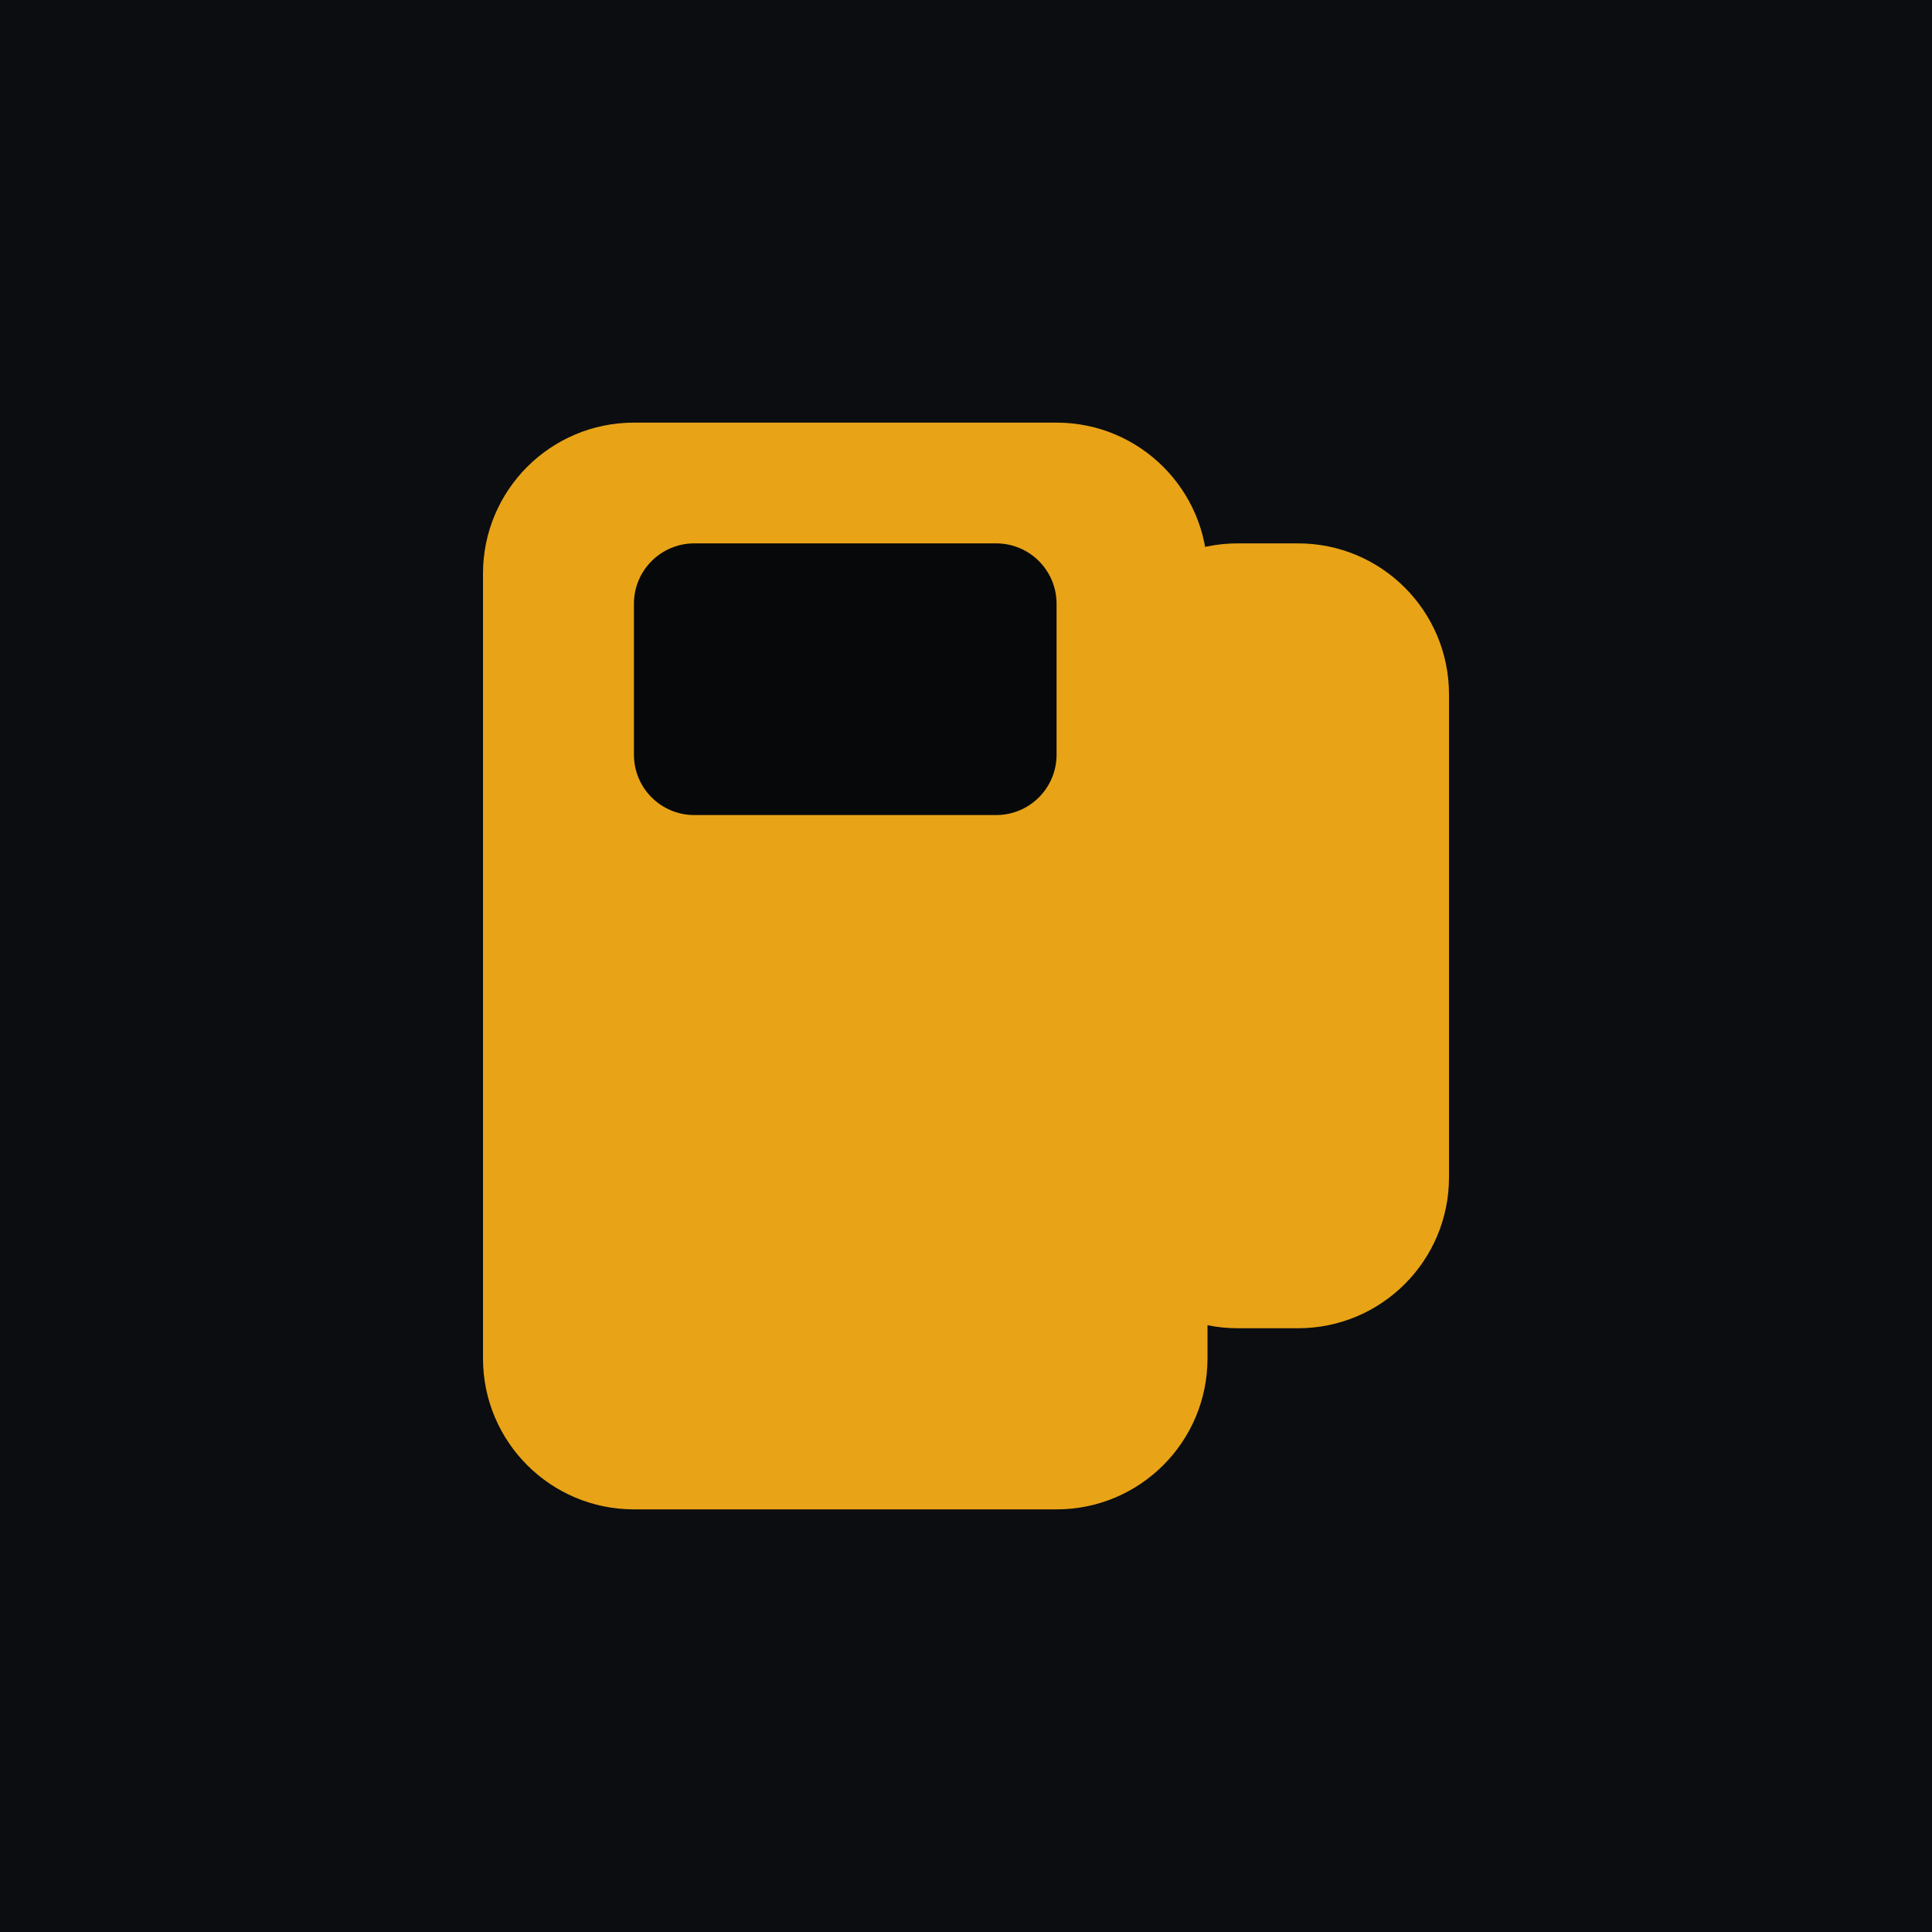
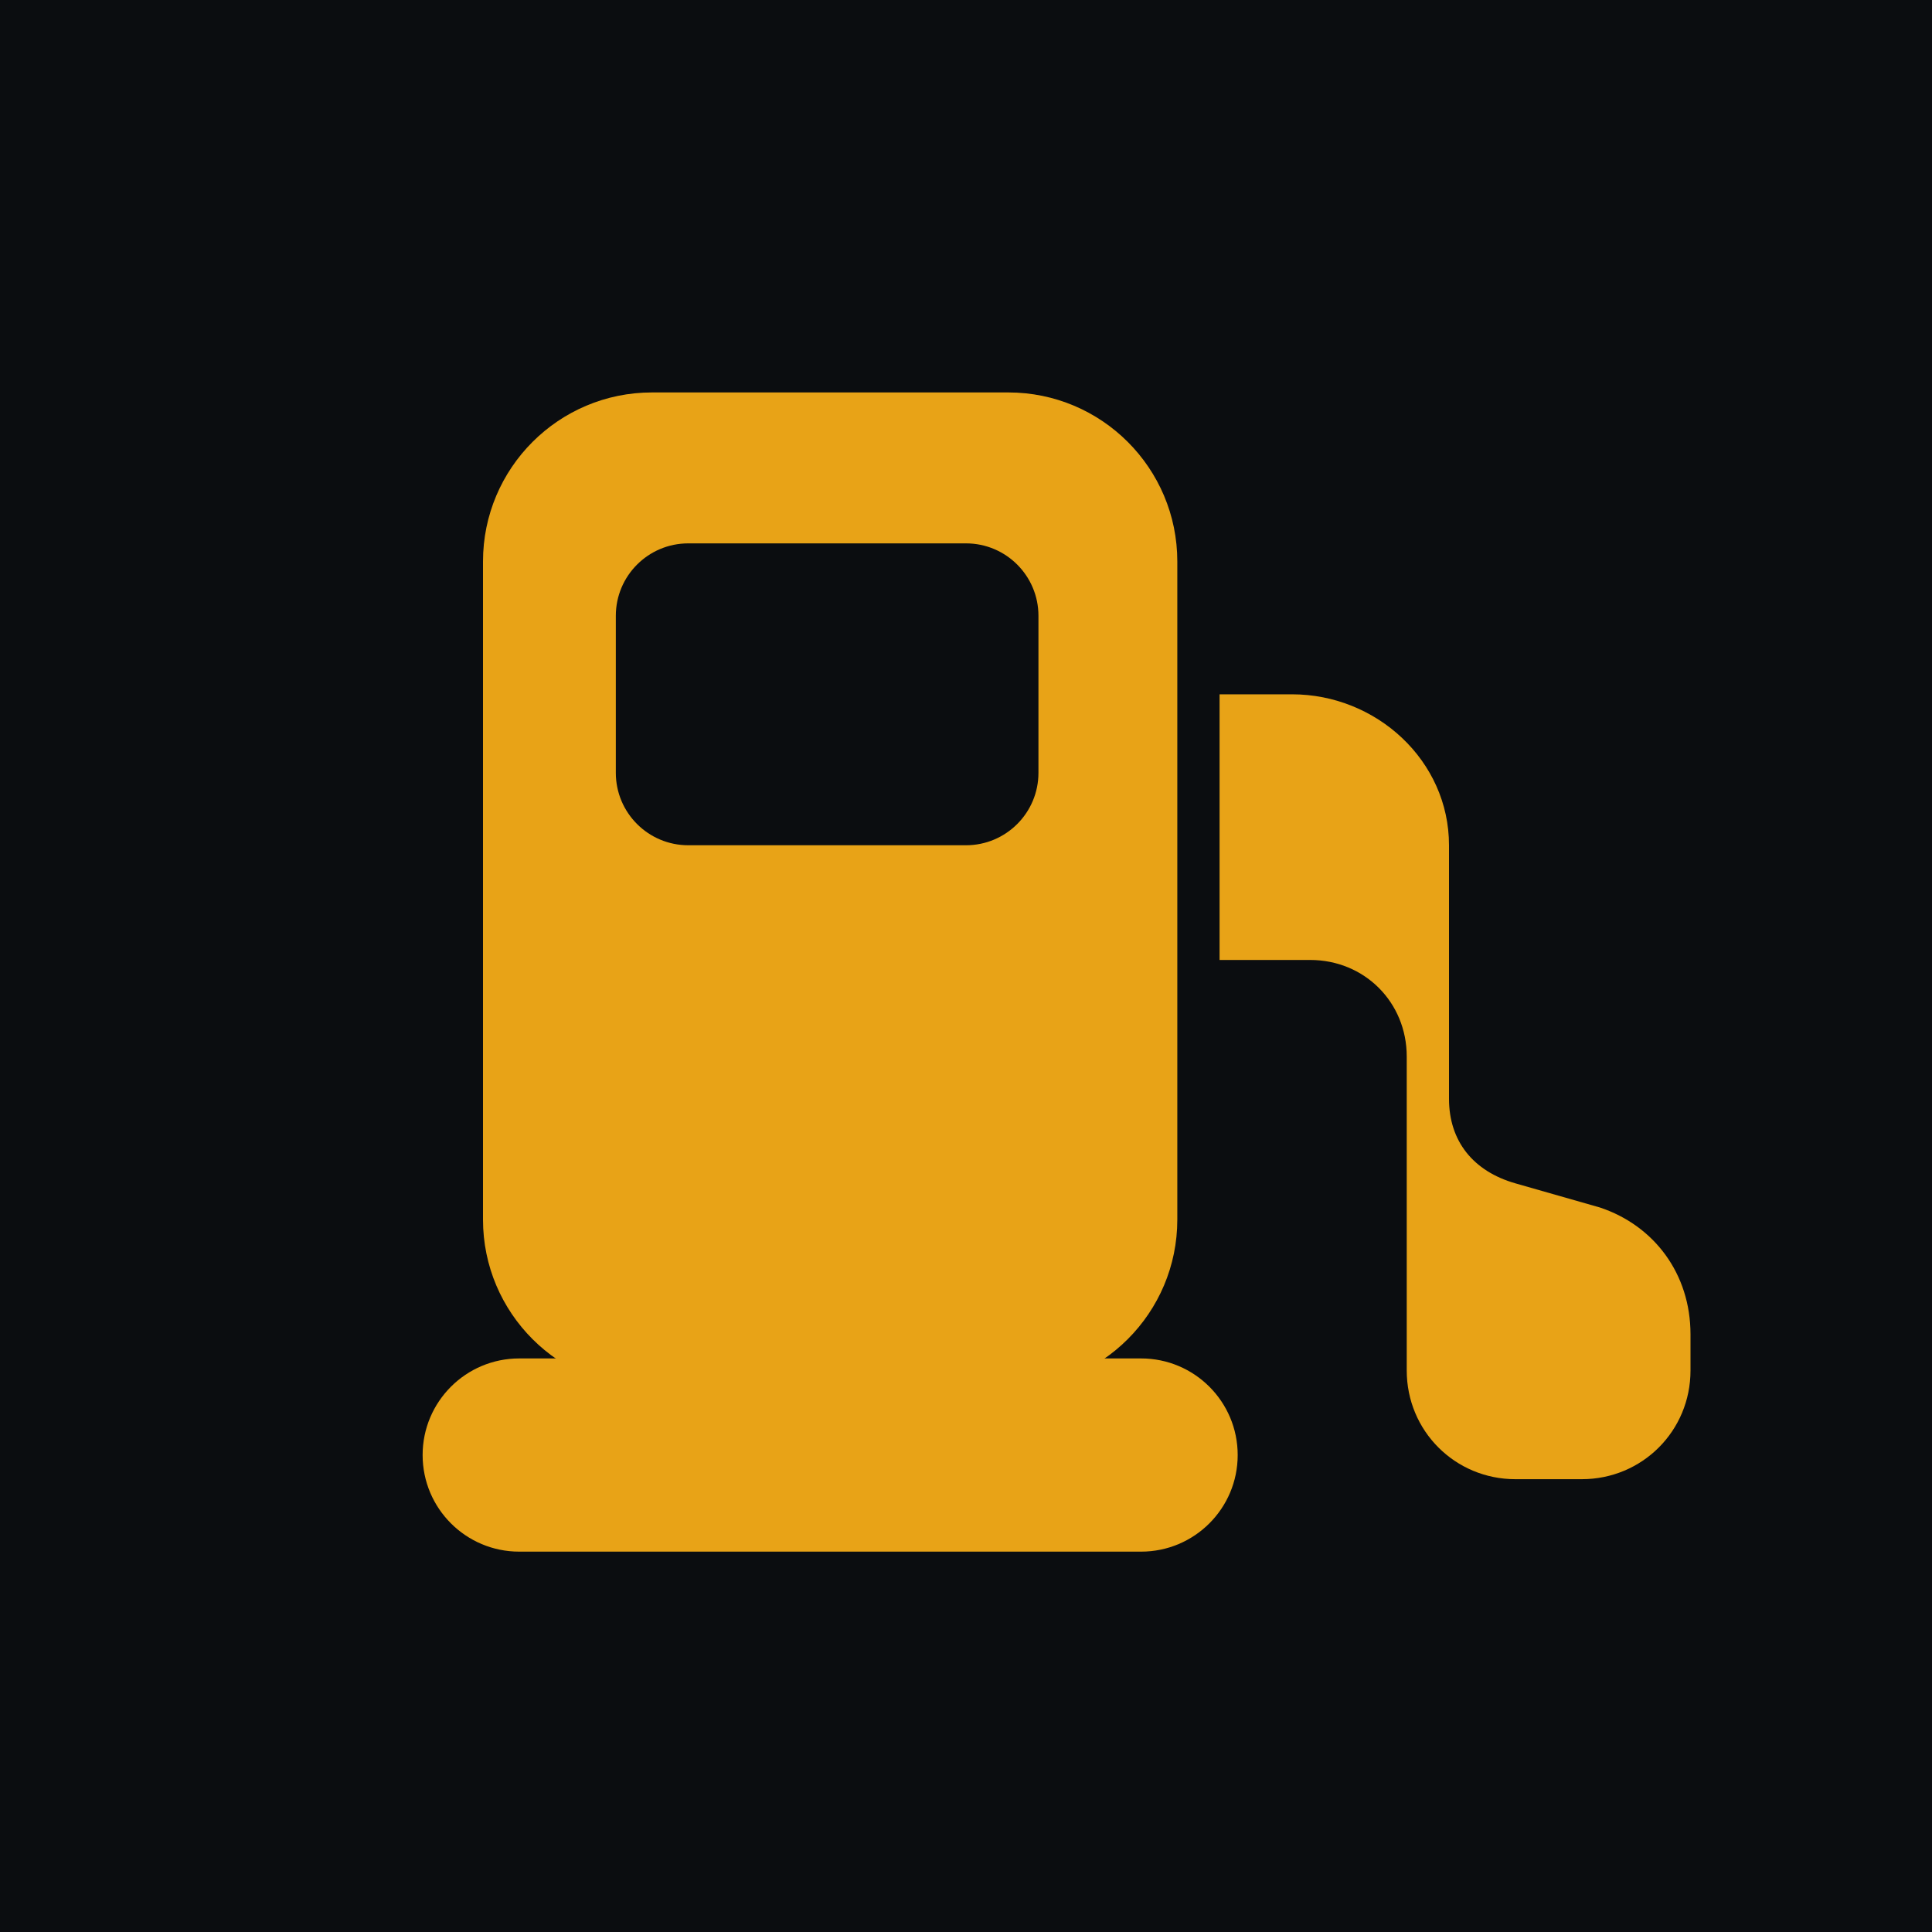
<svg xmlns="http://www.w3.org/2000/svg" viewBox="0 0 32 32" role="img" aria-label="DriveLog">
  <rect width="32" height="32" fill="#0B0D10" />
-   <rect x="8" y="7" width="12" height="18" rx="2.5" fill="#E8A317" />
-   <rect x="18" y="9" width="6" height="13" rx="2.5" fill="#E8A317" />
-   <rect x="10.5" y="9" width="7" height="4.5" rx="1" fill="#07080A" />
+   <rect x="8" y="6.5" width="11.5" height="16.5" rx="2.8" fill="#E8A317" />
+   <rect x="7" y="22.5" width="13.5" height="3.2" rx="1.6" fill="#E8A317" />
+   <rect x="10.2" y="9" width="7" height="5" rx="1.2" fill="#0B0D10" />
+   <path fill="#E8A317" d="M19.2 11.5h2.2c1.4 0 2.6 1.1 2.6 2.5v4.2c0 .7.4 1.2 1.1 1.4l1.4.4c.9.3 1.5 1.1 1.5 2.1v.6c0 1-.8 1.8-1.8 1.8h-1.1c-1 0-1.8-.8-1.8-1.8v-5.2c0-.9-.7-1.6-1.6-1.6h-1.5v-4.4z" />
</svg>
